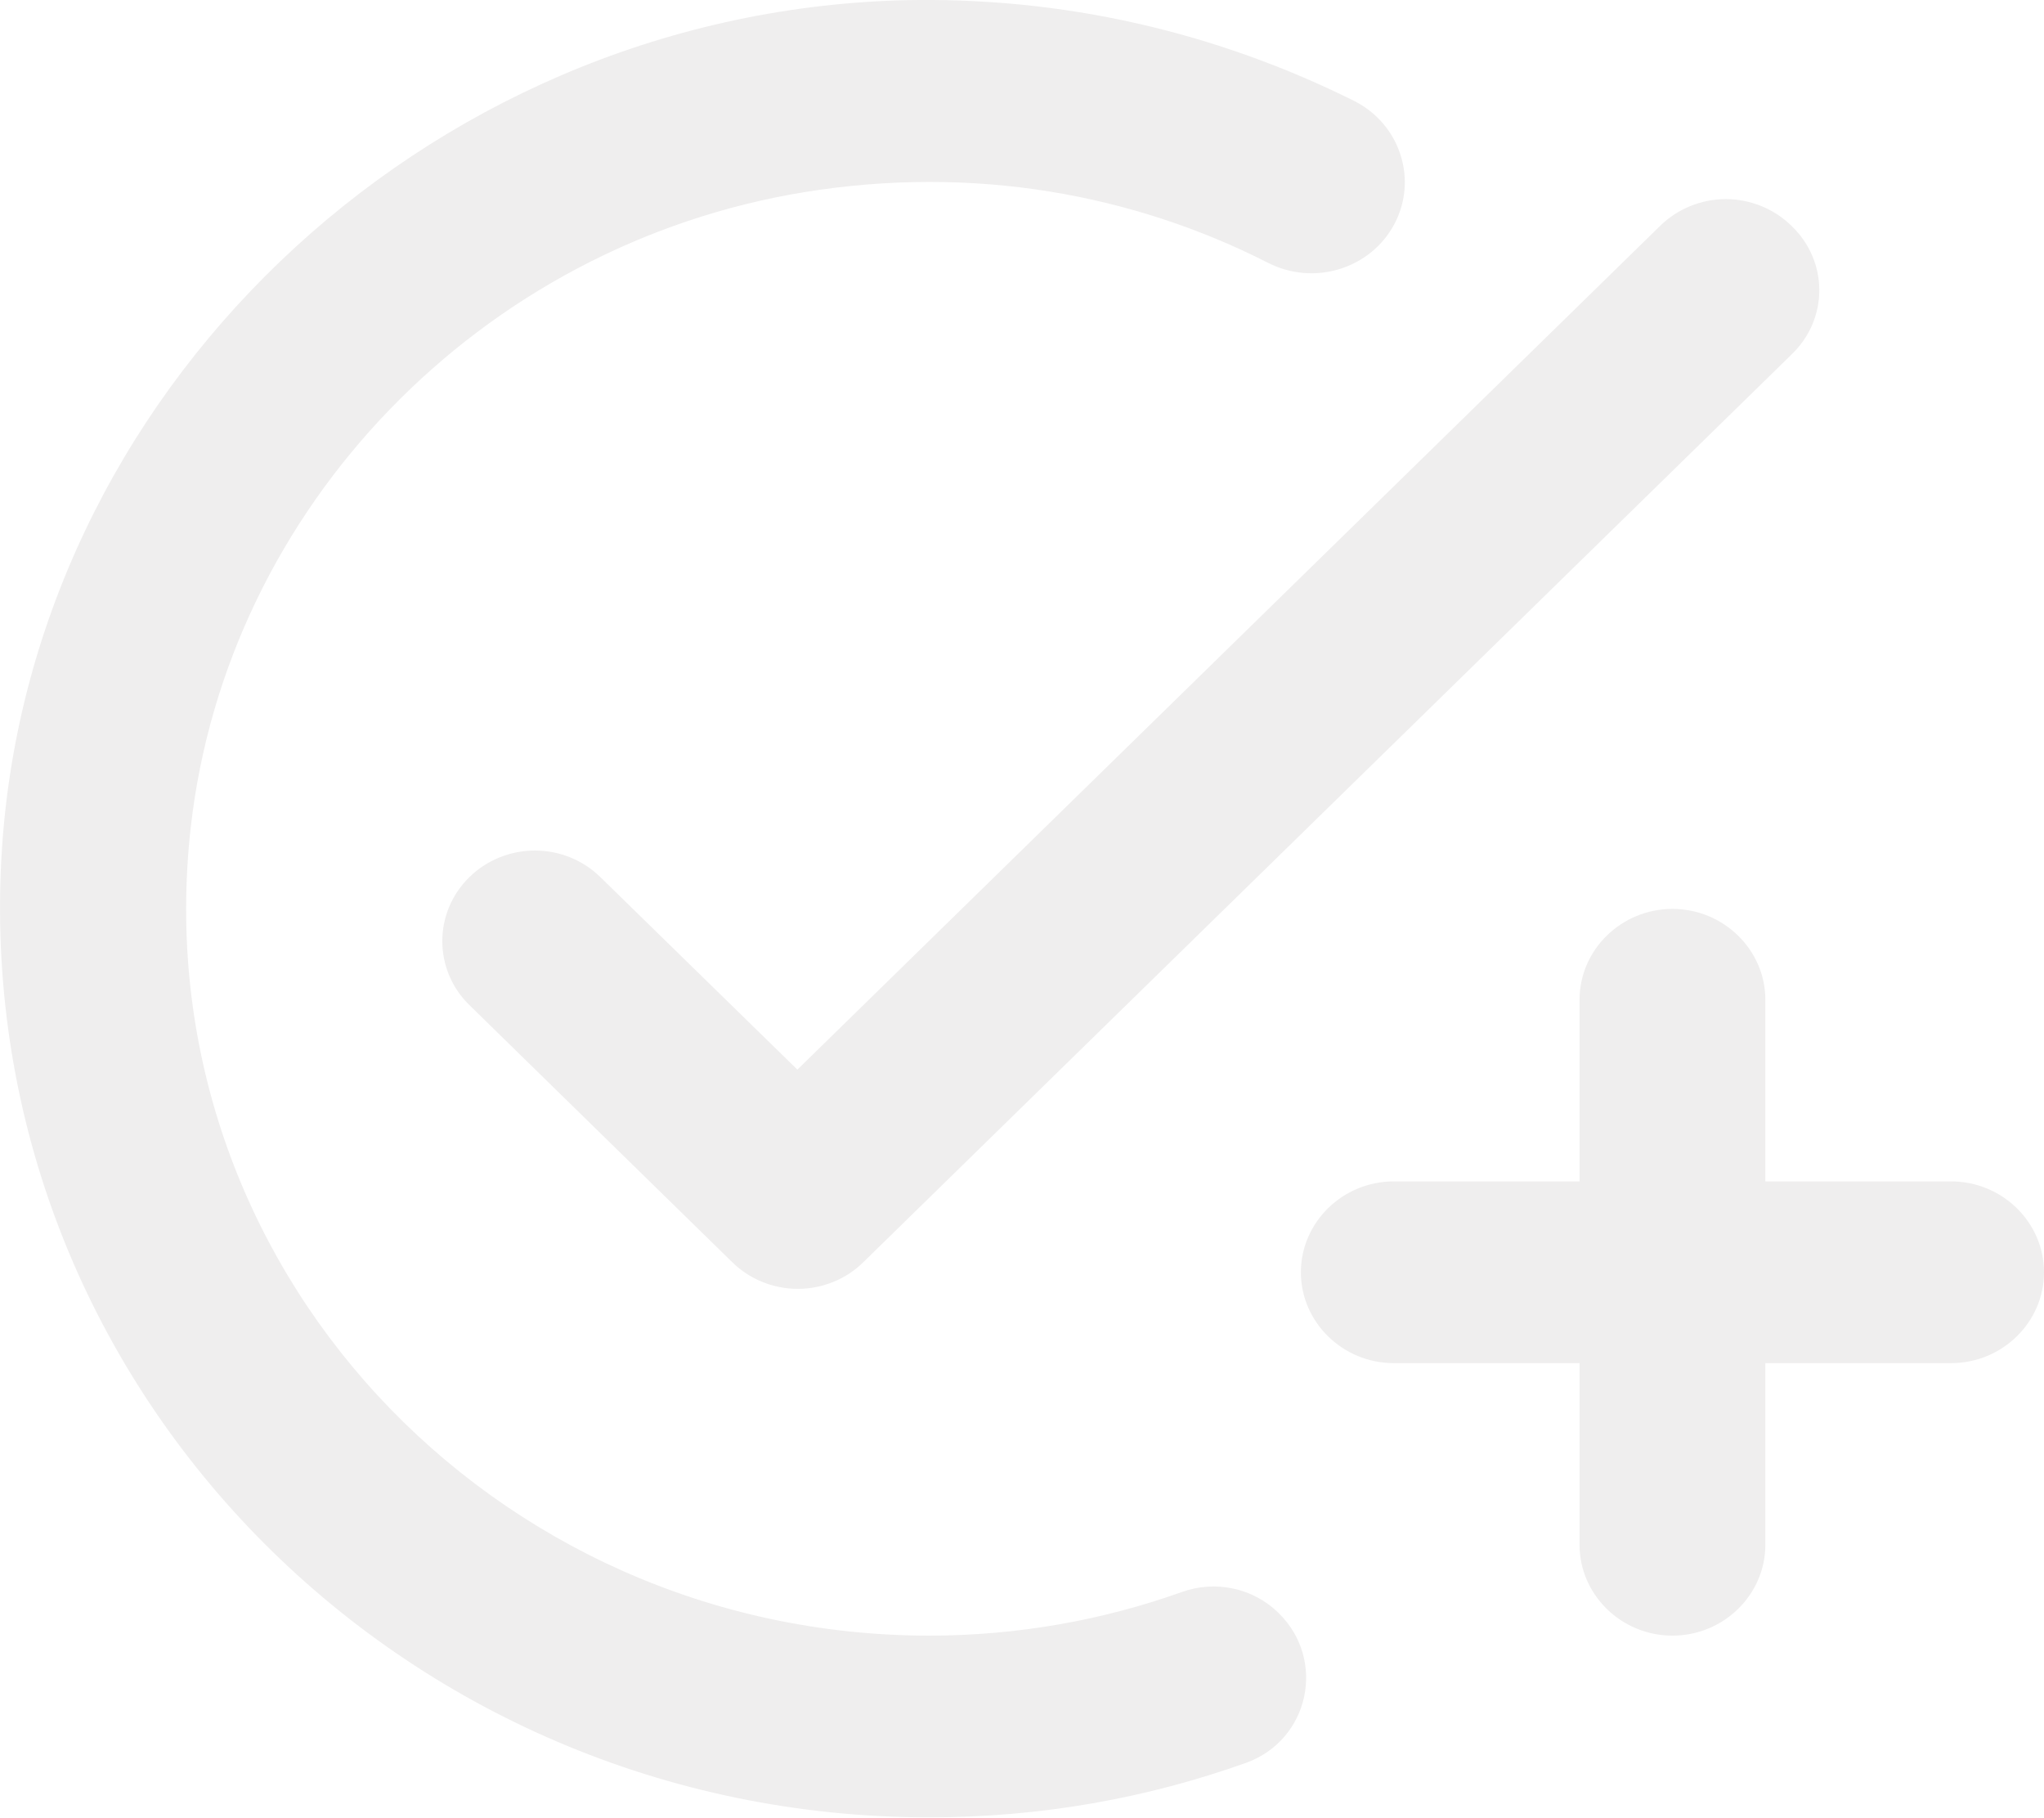
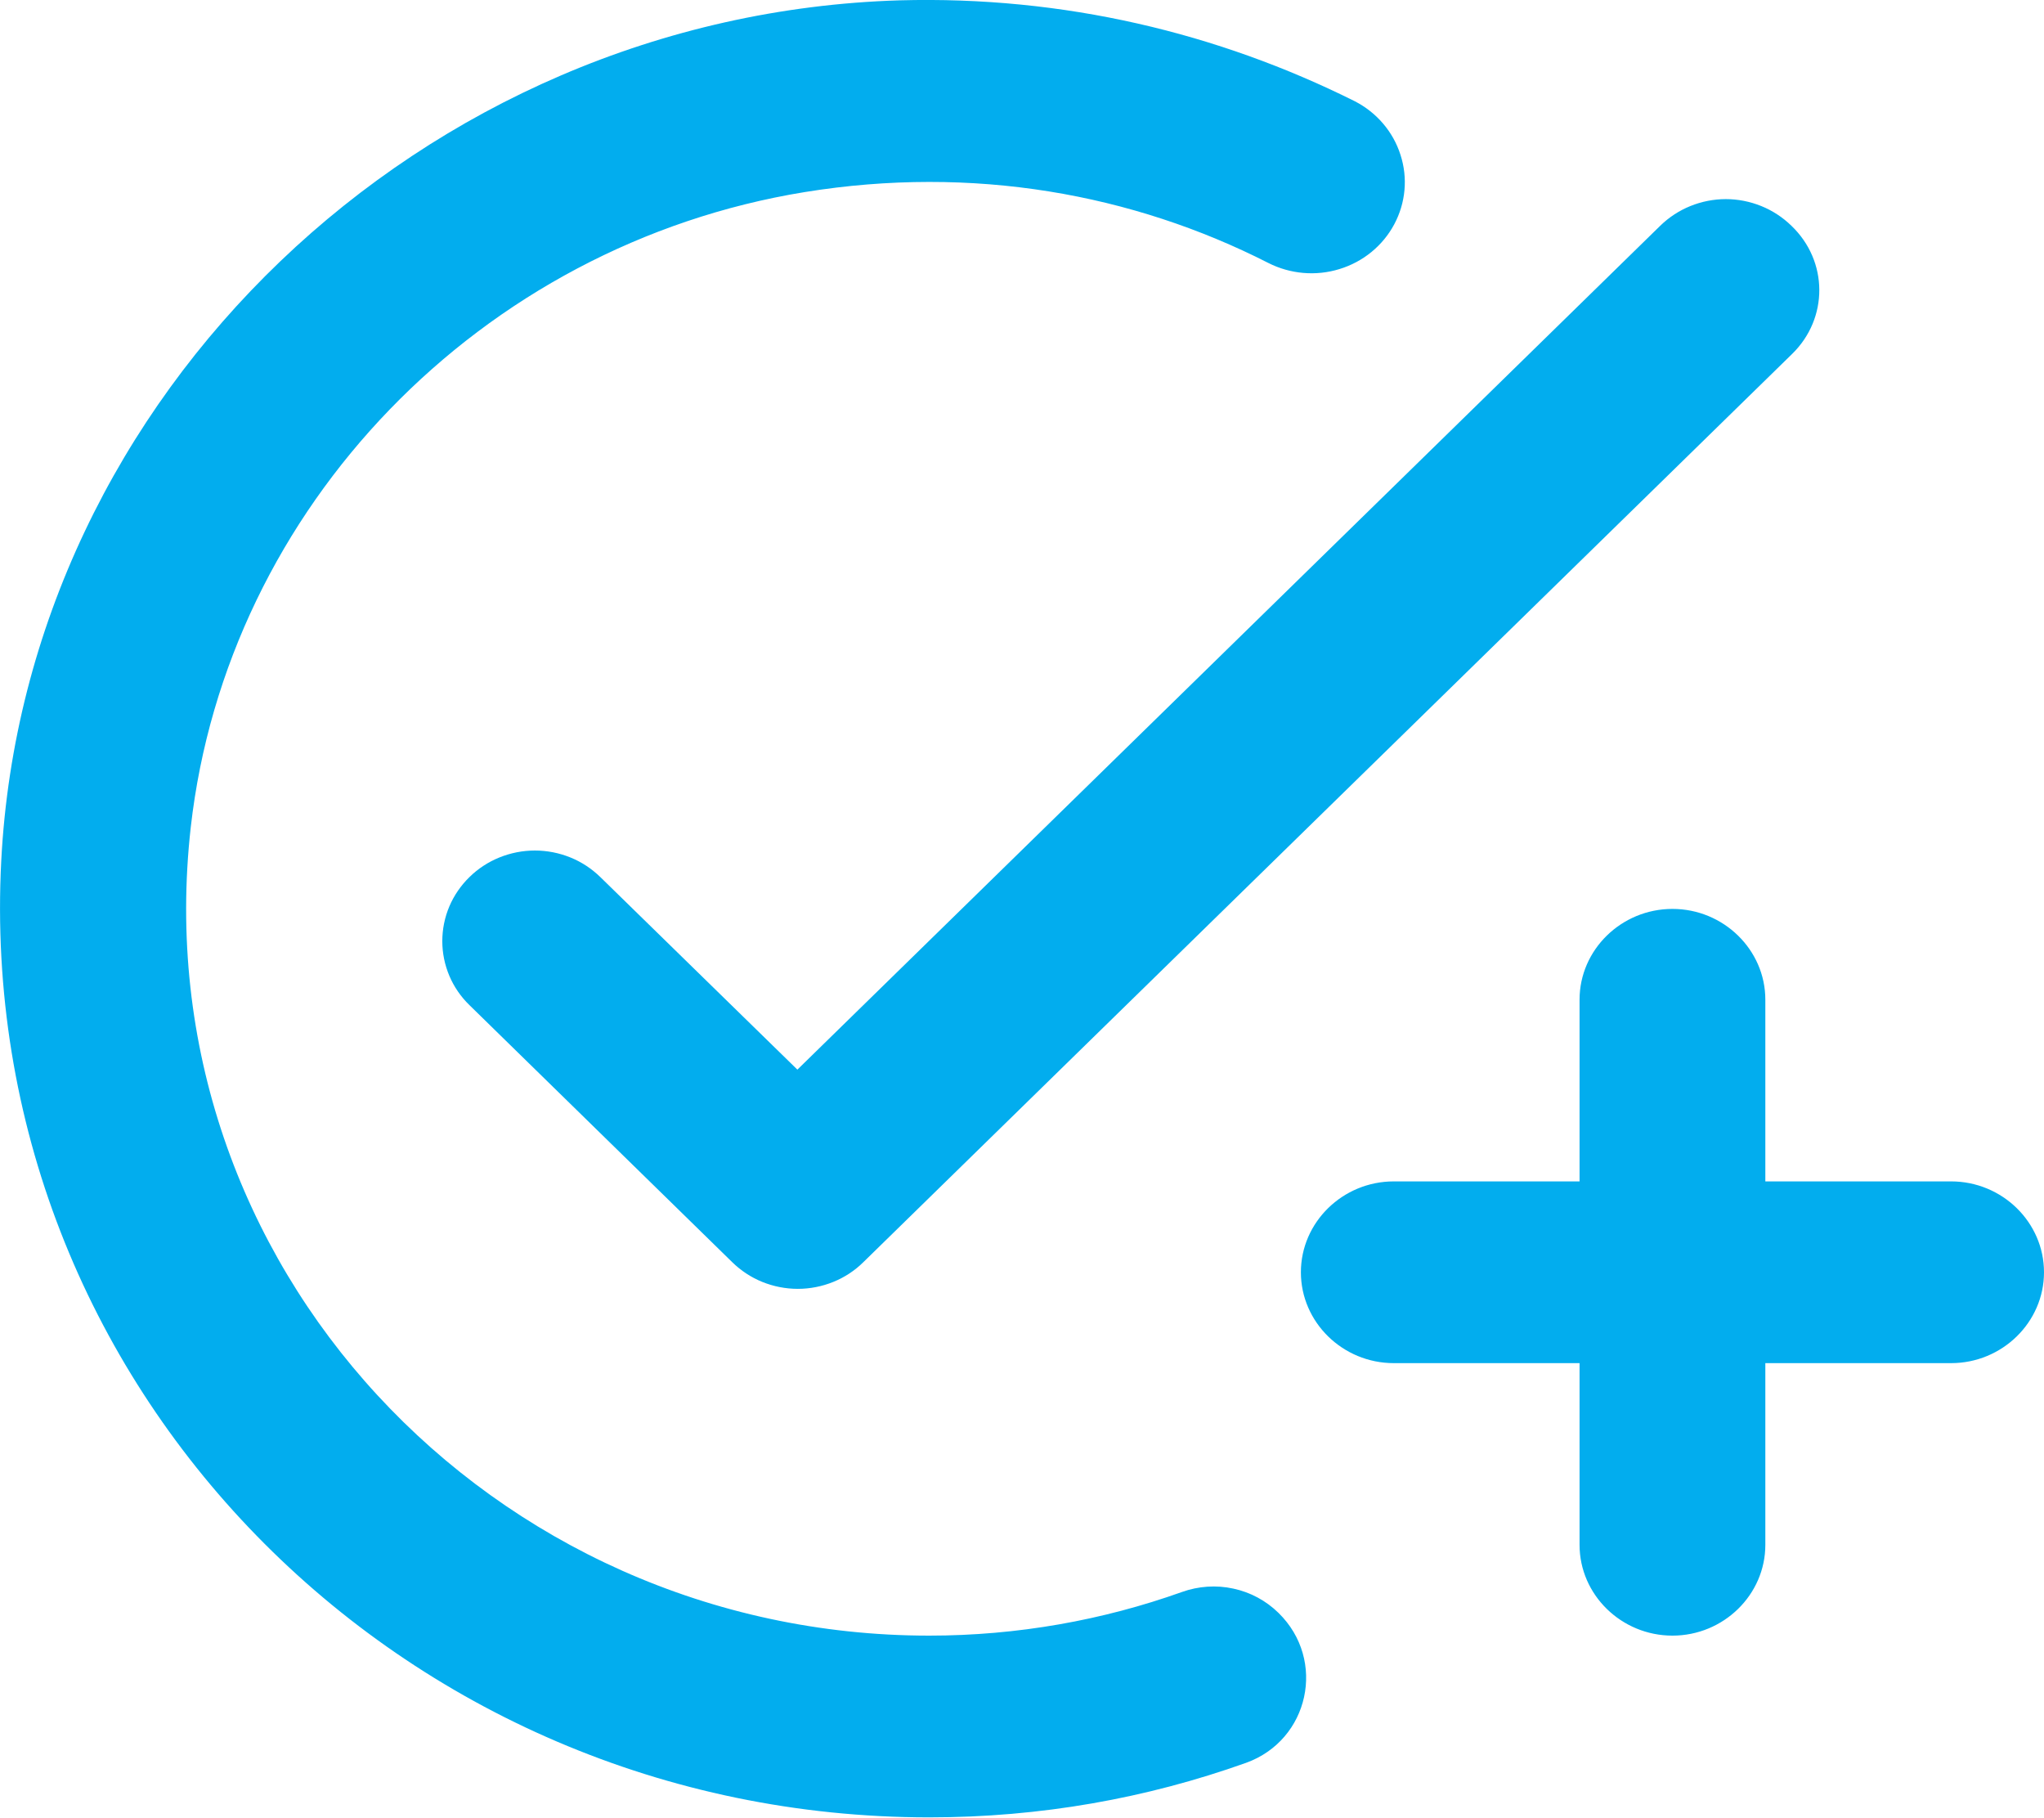
<svg xmlns="http://www.w3.org/2000/svg" width="18" height="16" viewBox="0 0 18 16" fill="none">
-   <path d="M15.783 3.115L7.602 11.113C7.527 11.187 7.437 11.246 7.338 11.286C7.239 11.326 7.133 11.347 7.026 11.347C6.918 11.347 6.812 11.326 6.713 11.286C6.614 11.246 6.525 11.187 6.449 11.113L4.134 8.849C4.058 8.775 3.998 8.688 3.957 8.591C3.916 8.494 3.895 8.39 3.895 8.286C3.895 8.181 3.916 8.077 3.957 7.98C3.998 7.884 4.058 7.796 4.134 7.722C4.209 7.648 4.299 7.589 4.398 7.549C4.497 7.509 4.603 7.488 4.71 7.488C4.818 7.488 4.924 7.509 5.023 7.549C5.122 7.589 5.211 7.648 5.287 7.722L7.022 9.417L14.621 1.987C14.697 1.913 14.787 1.854 14.886 1.814C14.985 1.774 15.091 1.753 15.198 1.753C15.305 1.753 15.411 1.774 15.51 1.814C15.609 1.854 15.699 1.913 15.775 1.987C16.102 2.299 16.102 2.803 15.783 3.115ZM8.183 14.4C4.33 14.4 1.246 11.129 1.68 7.282C1.999 4.466 4.232 2.155 7.087 1.691C8.568 1.451 9.975 1.707 11.169 2.315C11.362 2.413 11.588 2.433 11.795 2.369C12.003 2.306 12.177 2.164 12.278 1.975C12.379 1.786 12.399 1.566 12.333 1.363C12.268 1.159 12.123 0.99 11.93 0.891C10.727 0.291 9.369 -0.037 7.921 0.003C3.717 0.131 0.223 3.475 0.011 7.578C-0.227 12.193 3.52 16 8.183 16C9.165 16 10.098 15.832 10.973 15.52C11.529 15.32 11.684 14.616 11.259 14.2C11.15 14.093 11.012 14.018 10.861 13.986C10.711 13.953 10.553 13.964 10.408 14.016C9.713 14.264 8.96 14.4 8.183 14.4ZM13.91 10.401H12.274C11.824 10.401 11.456 10.761 11.456 11.201C11.456 11.641 11.824 12.001 12.274 12.001H13.91V13.601C13.91 14.04 14.278 14.4 14.728 14.4C15.178 14.4 15.546 14.04 15.546 13.601V12.001H17.182C17.632 12.001 18 11.641 18 11.201C18 10.761 17.632 10.401 17.182 10.401H15.546V8.801C15.546 8.362 15.178 8.002 14.728 8.002C14.278 8.002 13.91 8.362 13.91 8.801V10.401Z" fill="#EFEEEE" />
+   <path d="M15.783 3.115L7.602 11.113C7.527 11.187 7.437 11.246 7.338 11.286C7.239 11.326 7.133 11.347 7.026 11.347C6.918 11.347 6.812 11.326 6.713 11.286C6.614 11.246 6.525 11.187 6.449 11.113L4.134 8.849C4.058 8.775 3.998 8.688 3.957 8.591C3.916 8.494 3.895 8.39 3.895 8.286C3.895 8.181 3.916 8.077 3.957 7.98C3.998 7.884 4.058 7.796 4.134 7.722C4.209 7.648 4.299 7.589 4.398 7.549C4.497 7.509 4.603 7.488 4.71 7.488C4.818 7.488 4.924 7.509 5.023 7.549C5.122 7.589 5.211 7.648 5.287 7.722L7.022 9.417L14.621 1.987C14.697 1.913 14.787 1.854 14.886 1.814C14.985 1.774 15.091 1.753 15.198 1.753C15.305 1.753 15.411 1.774 15.51 1.814C15.609 1.854 15.699 1.913 15.775 1.987C16.102 2.299 16.102 2.803 15.783 3.115ZM8.183 14.4C4.33 14.4 1.246 11.129 1.68 7.282C1.999 4.466 4.232 2.155 7.087 1.691C8.568 1.451 9.975 1.707 11.169 2.315C11.362 2.413 11.588 2.433 11.795 2.369C12.003 2.306 12.177 2.164 12.278 1.975C12.379 1.786 12.399 1.566 12.333 1.363C12.268 1.159 12.123 0.99 11.93 0.891C10.727 0.291 9.369 -0.037 7.921 0.003C3.717 0.131 0.223 3.475 0.011 7.578C-0.227 12.193 3.52 16 8.183 16C9.165 16 10.098 15.832 10.973 15.52C11.529 15.32 11.684 14.616 11.259 14.2C11.15 14.093 11.012 14.018 10.861 13.986C10.711 13.953 10.553 13.964 10.408 14.016C9.713 14.264 8.96 14.4 8.183 14.4ZM13.91 10.401H12.274C11.824 10.401 11.456 10.761 11.456 11.201C11.456 11.641 11.824 12.001 12.274 12.001H13.91V13.601C13.91 14.04 14.278 14.4 14.728 14.4C15.178 14.4 15.546 14.04 15.546 13.601V12.001H17.182C17.632 12.001 18 11.641 18 11.201C18 10.761 17.632 10.401 17.182 10.401H15.546V8.801C15.546 8.362 15.178 8.002 14.728 8.002C14.278 8.002 13.91 8.362 13.91 8.801V10.401Z" fill="#02ADEE" />
</svg>
